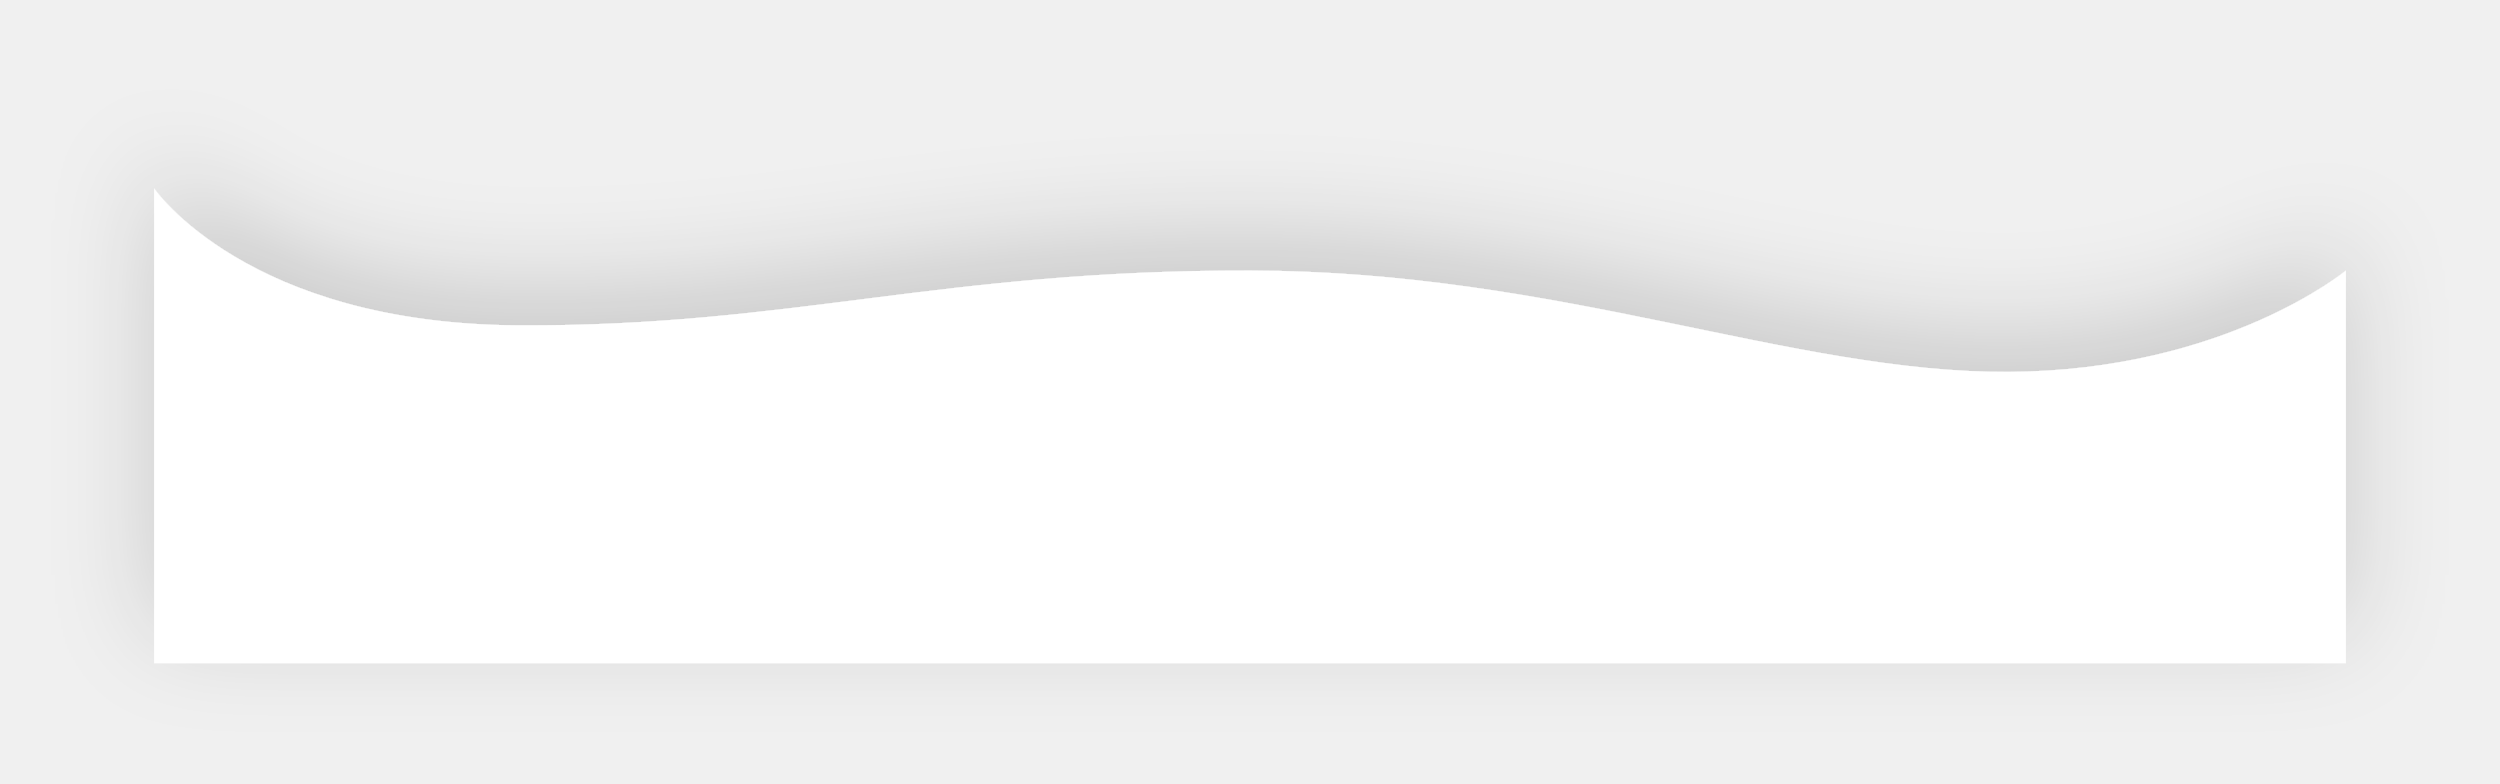
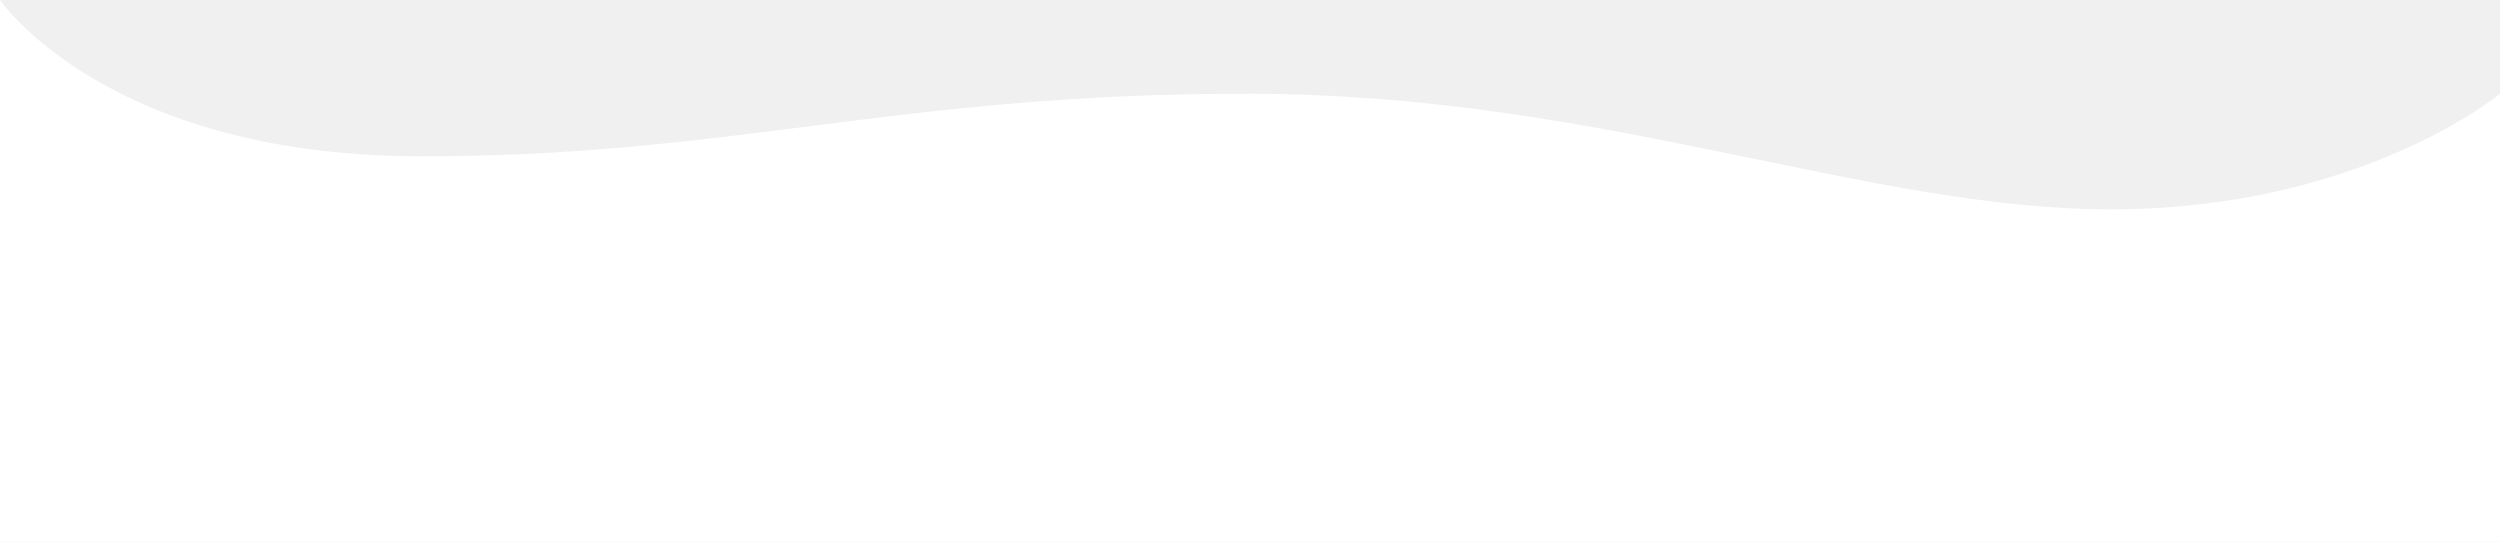
- <svg xmlns="http://www.w3.org/2000/svg" width="2190" height="686" viewBox="0 0 2190 686">
-   <defs>
-     <style>
-             .cls-1{fill:#fff}.cls-2{filter:url(#Wave)}
-         </style>
-     <filter id="Wave" width="2190" height="686" x="0" y="0" filterUnits="userSpaceOnUse">
-       <feOffset dy="-30" />
-       <feGaussianBlur result="blur" stdDeviation="45" />
-       <feFlood flood-opacity=".161" />
-       <feComposite in2="blur" operator="in" />
-       <feComposite in="SourceGraphic" />
-     </filter>
-   </defs>
-   <g class="cls-2">
-     <path id="Wave-2" d="M-10716-22208s80.811 119 320 120 368.4-48.51 640-48 474.709 89.807 664.525 88.77S-8796-22136-8796-22136v344h-1920z" class="cls-1" data-name="Wave" transform="translate(10851 22373)" />
-   </g>
+ <svg xmlns="http://www.w3.org/2000/svg" width="1920" height="416" viewBox="0 0 1920 416" fill="none">
+   <path d="M0 0C0 0 80.811 119 320 120C559.189 121 688.4 71.49 960 72C1231.6 72.51 1434.71 161.807 1624.53 160.77C1814.34 159.733 1920 72 1920 72V416H0V0Z" fill="white" />
</svg>
